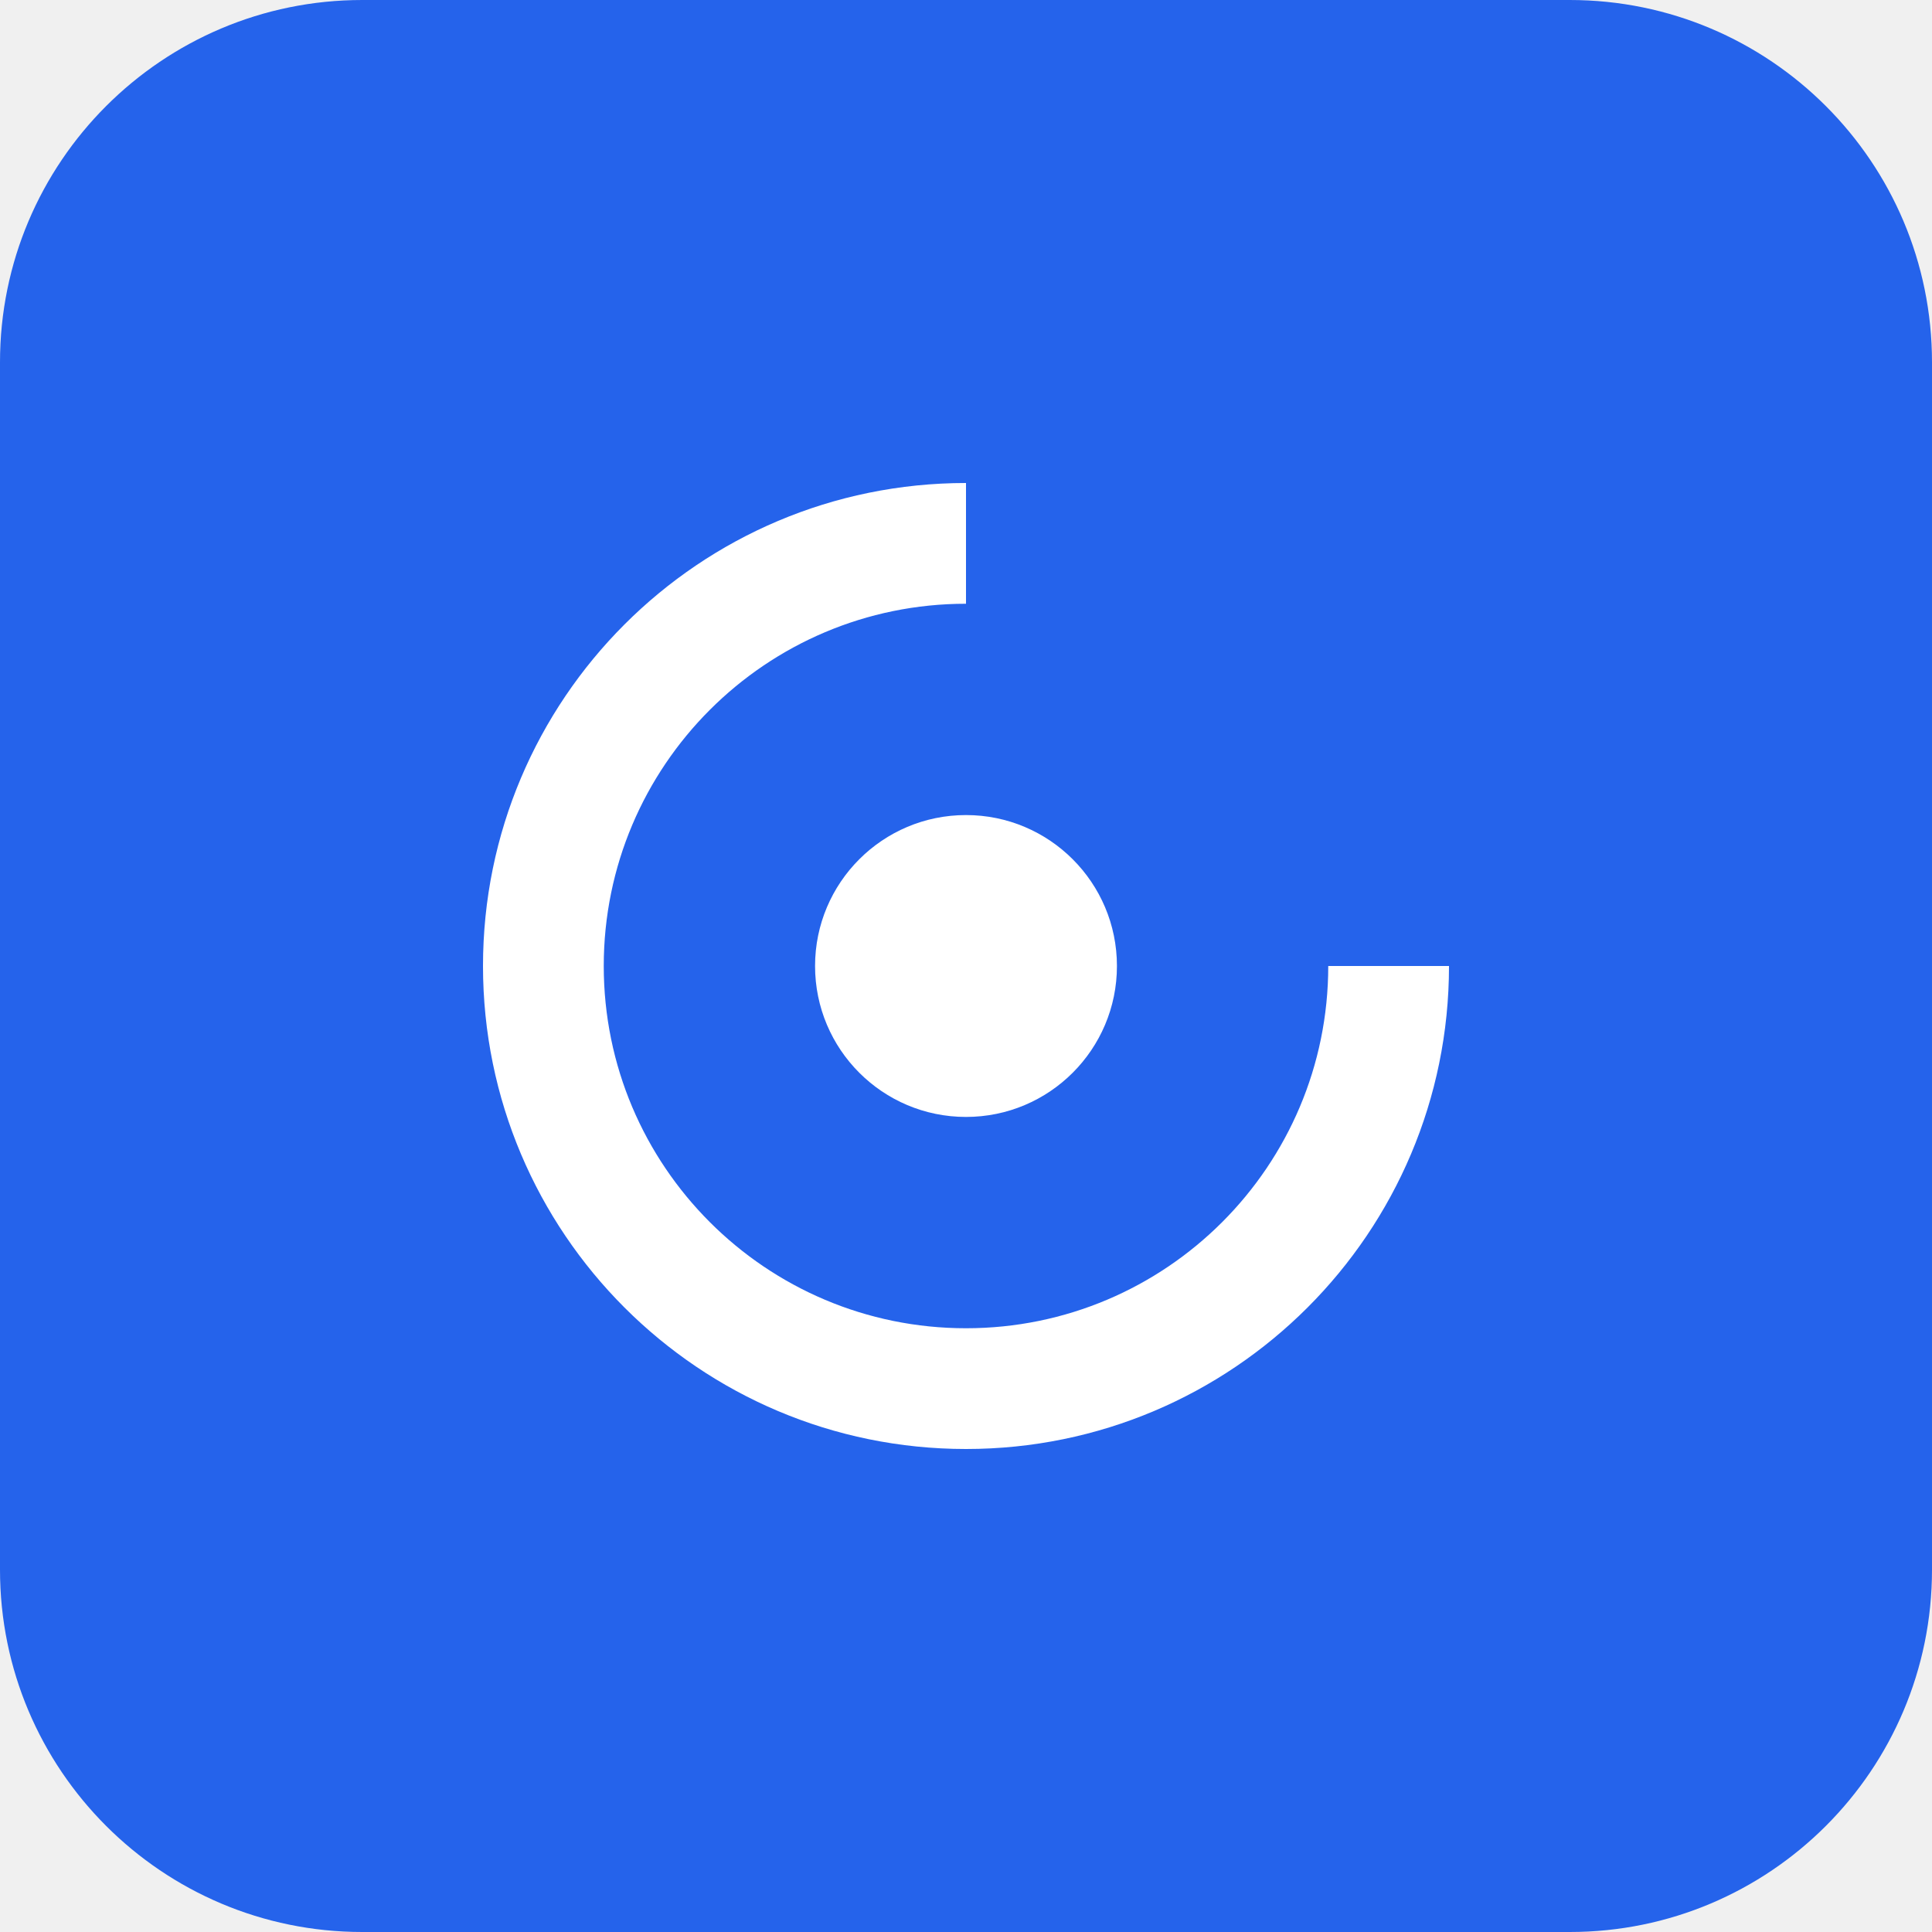
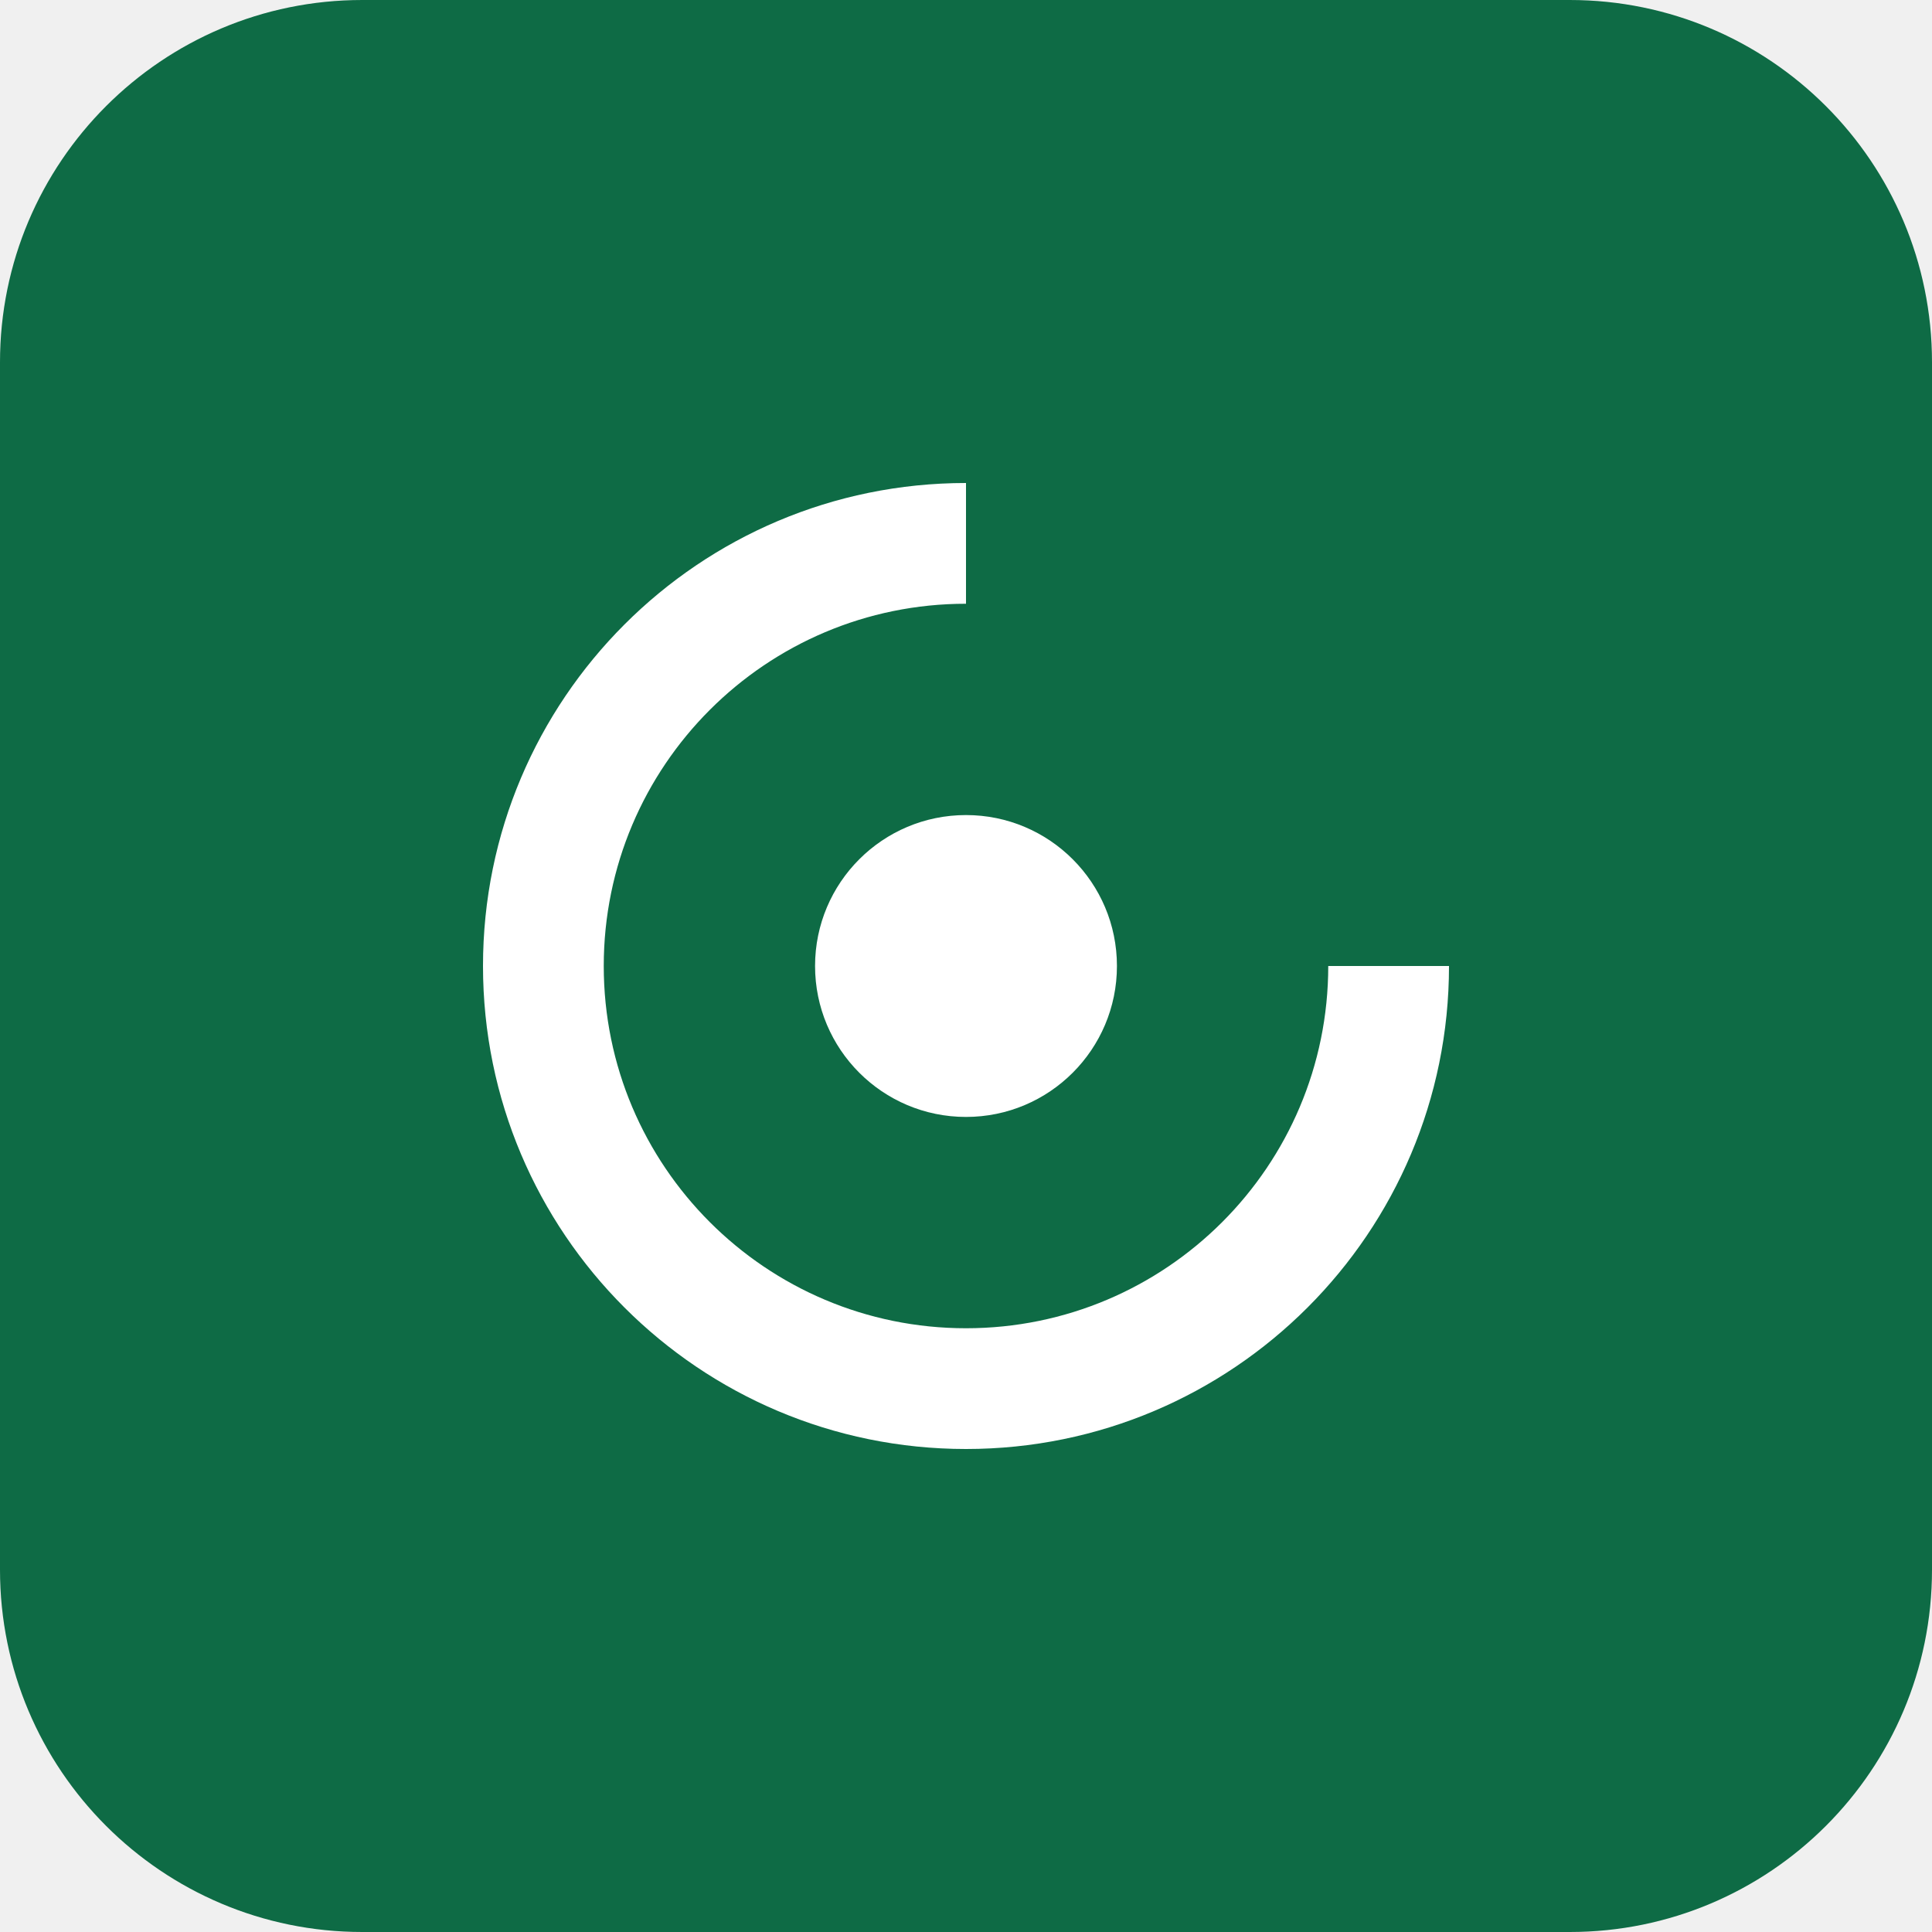
<svg xmlns="http://www.w3.org/2000/svg" viewBox="0 0 32 32">
-   <rect width="32" height="32" rx="6" fill="#2563eb" />
+   <rect width="32" height="32" rx="6" fill="#0e6b45" />
  <path fill="#fff" d="M16 8a8 8 0 1 0 8 8h-2a6 6 0 1 1-6-6V8z" />
  <circle cx="16" cy="16" r="2.5" fill="#fff" />
</svg>
